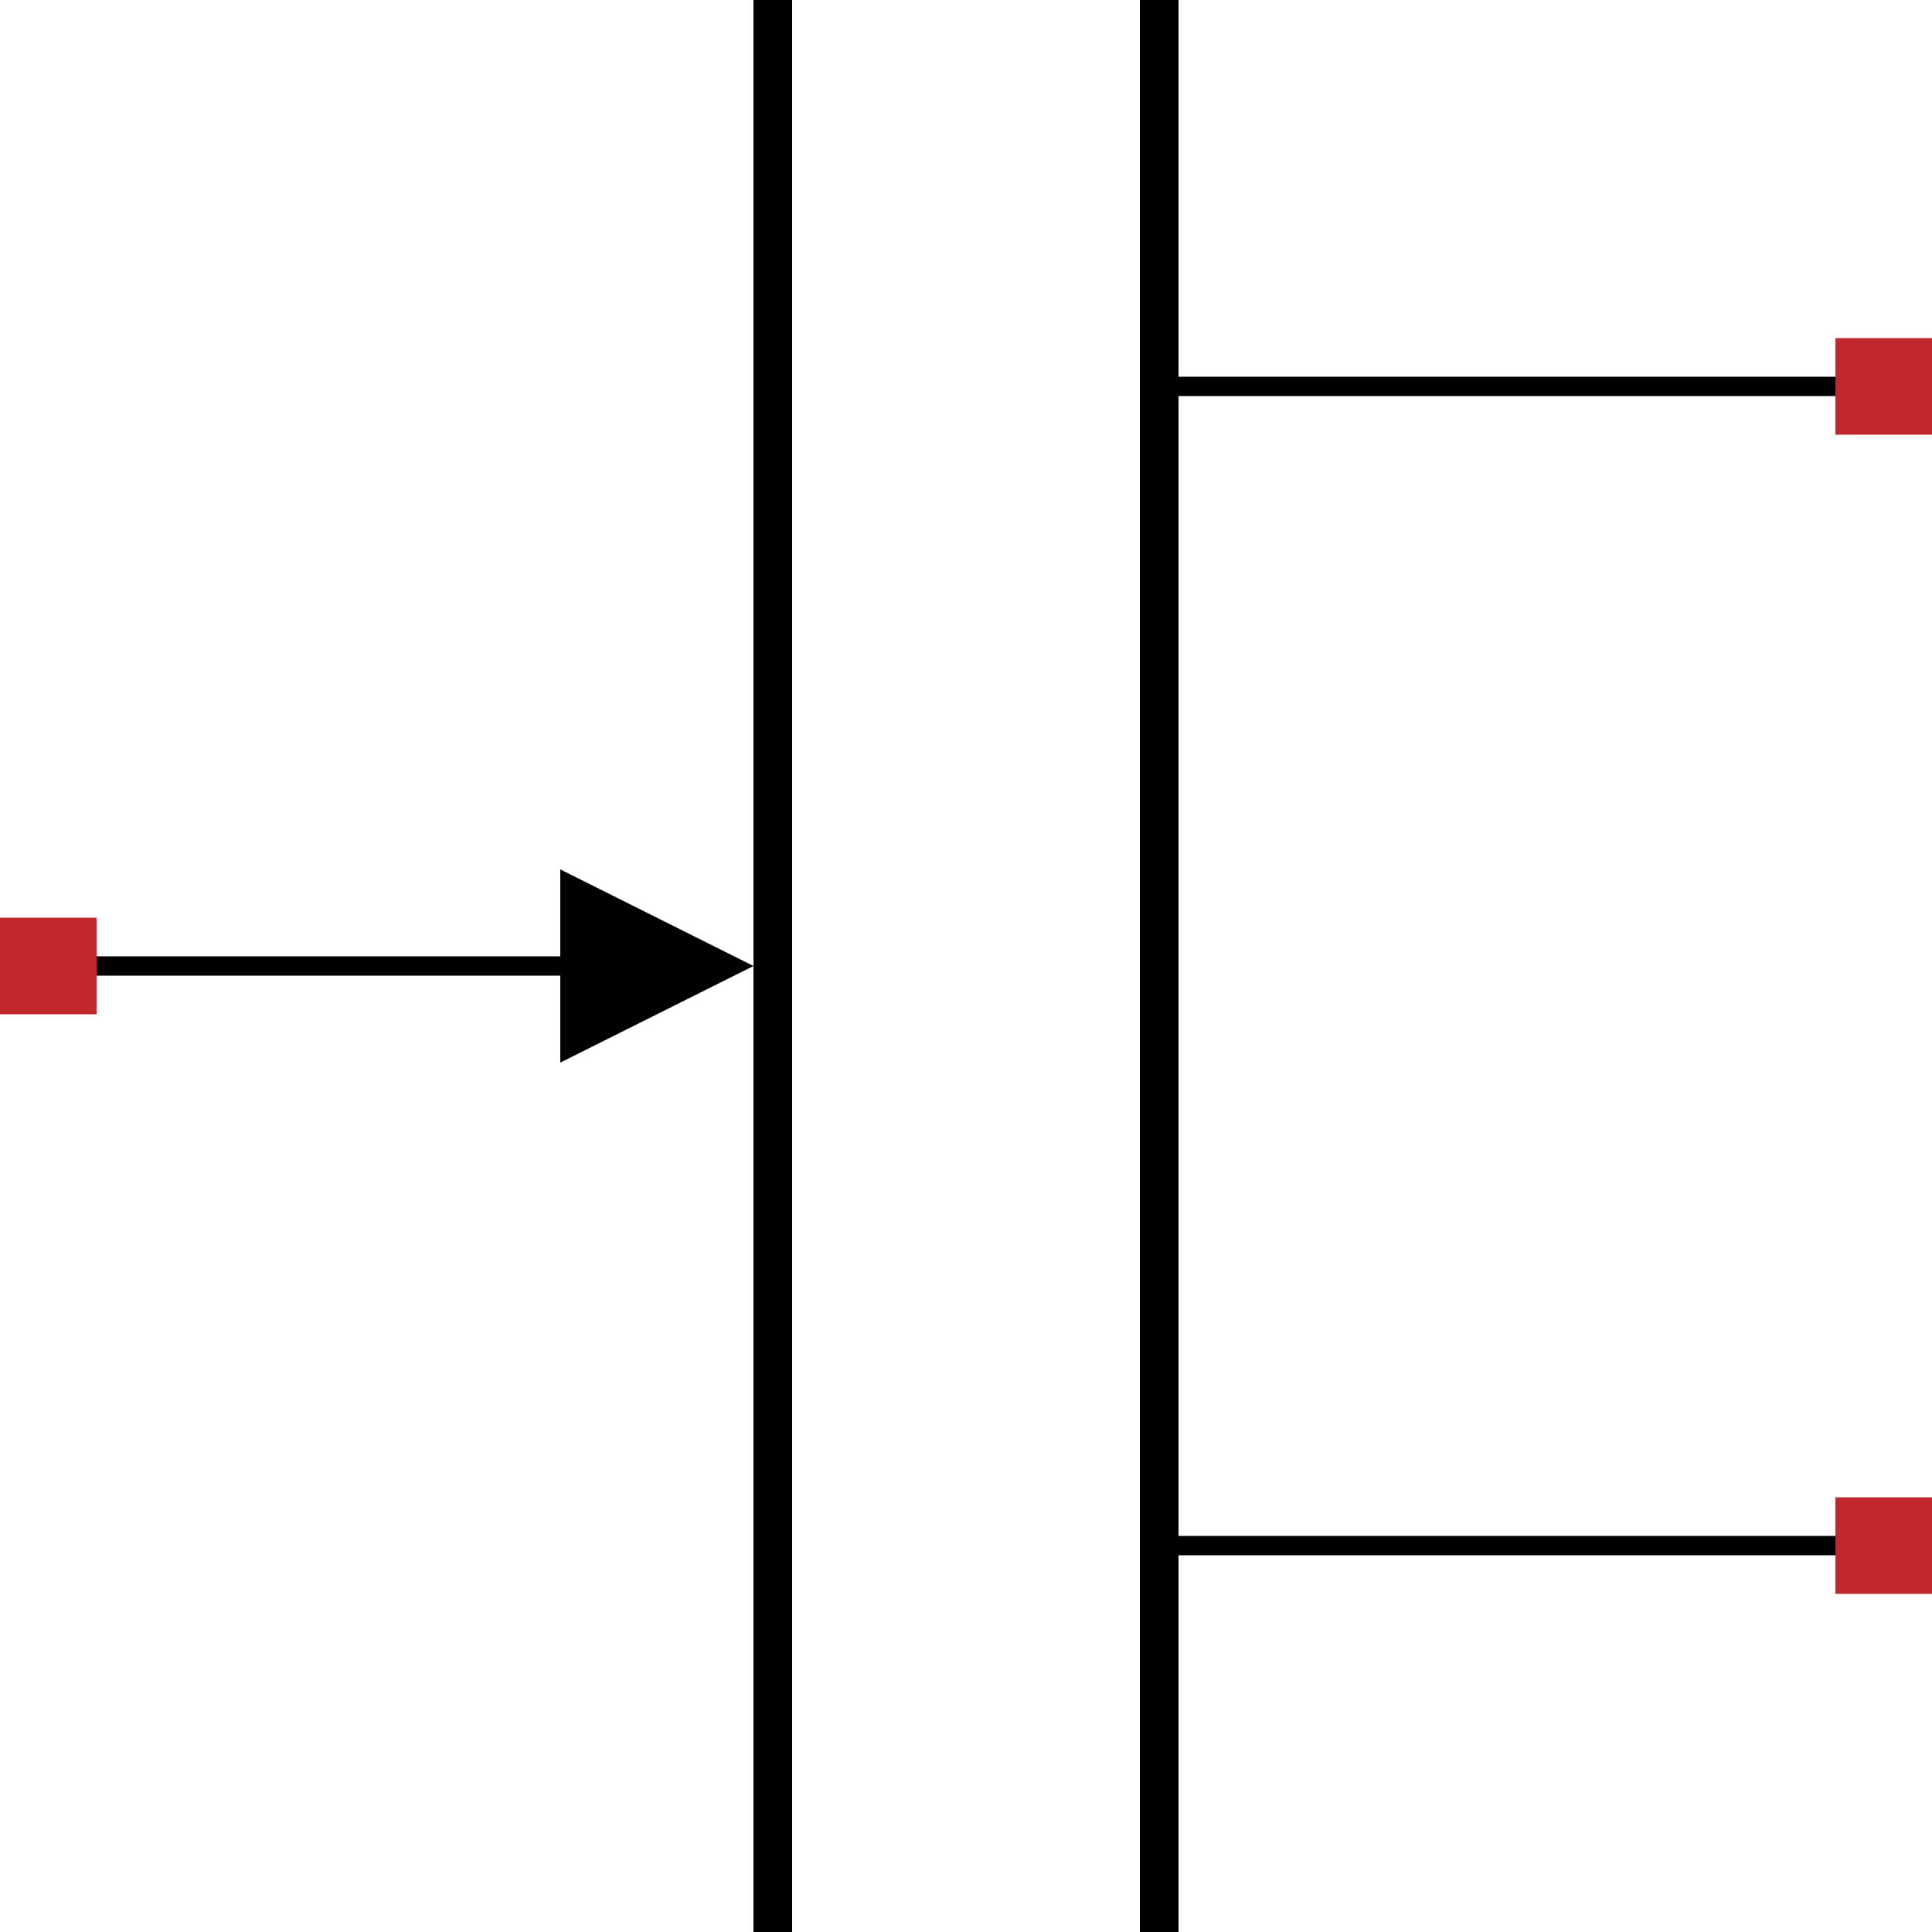
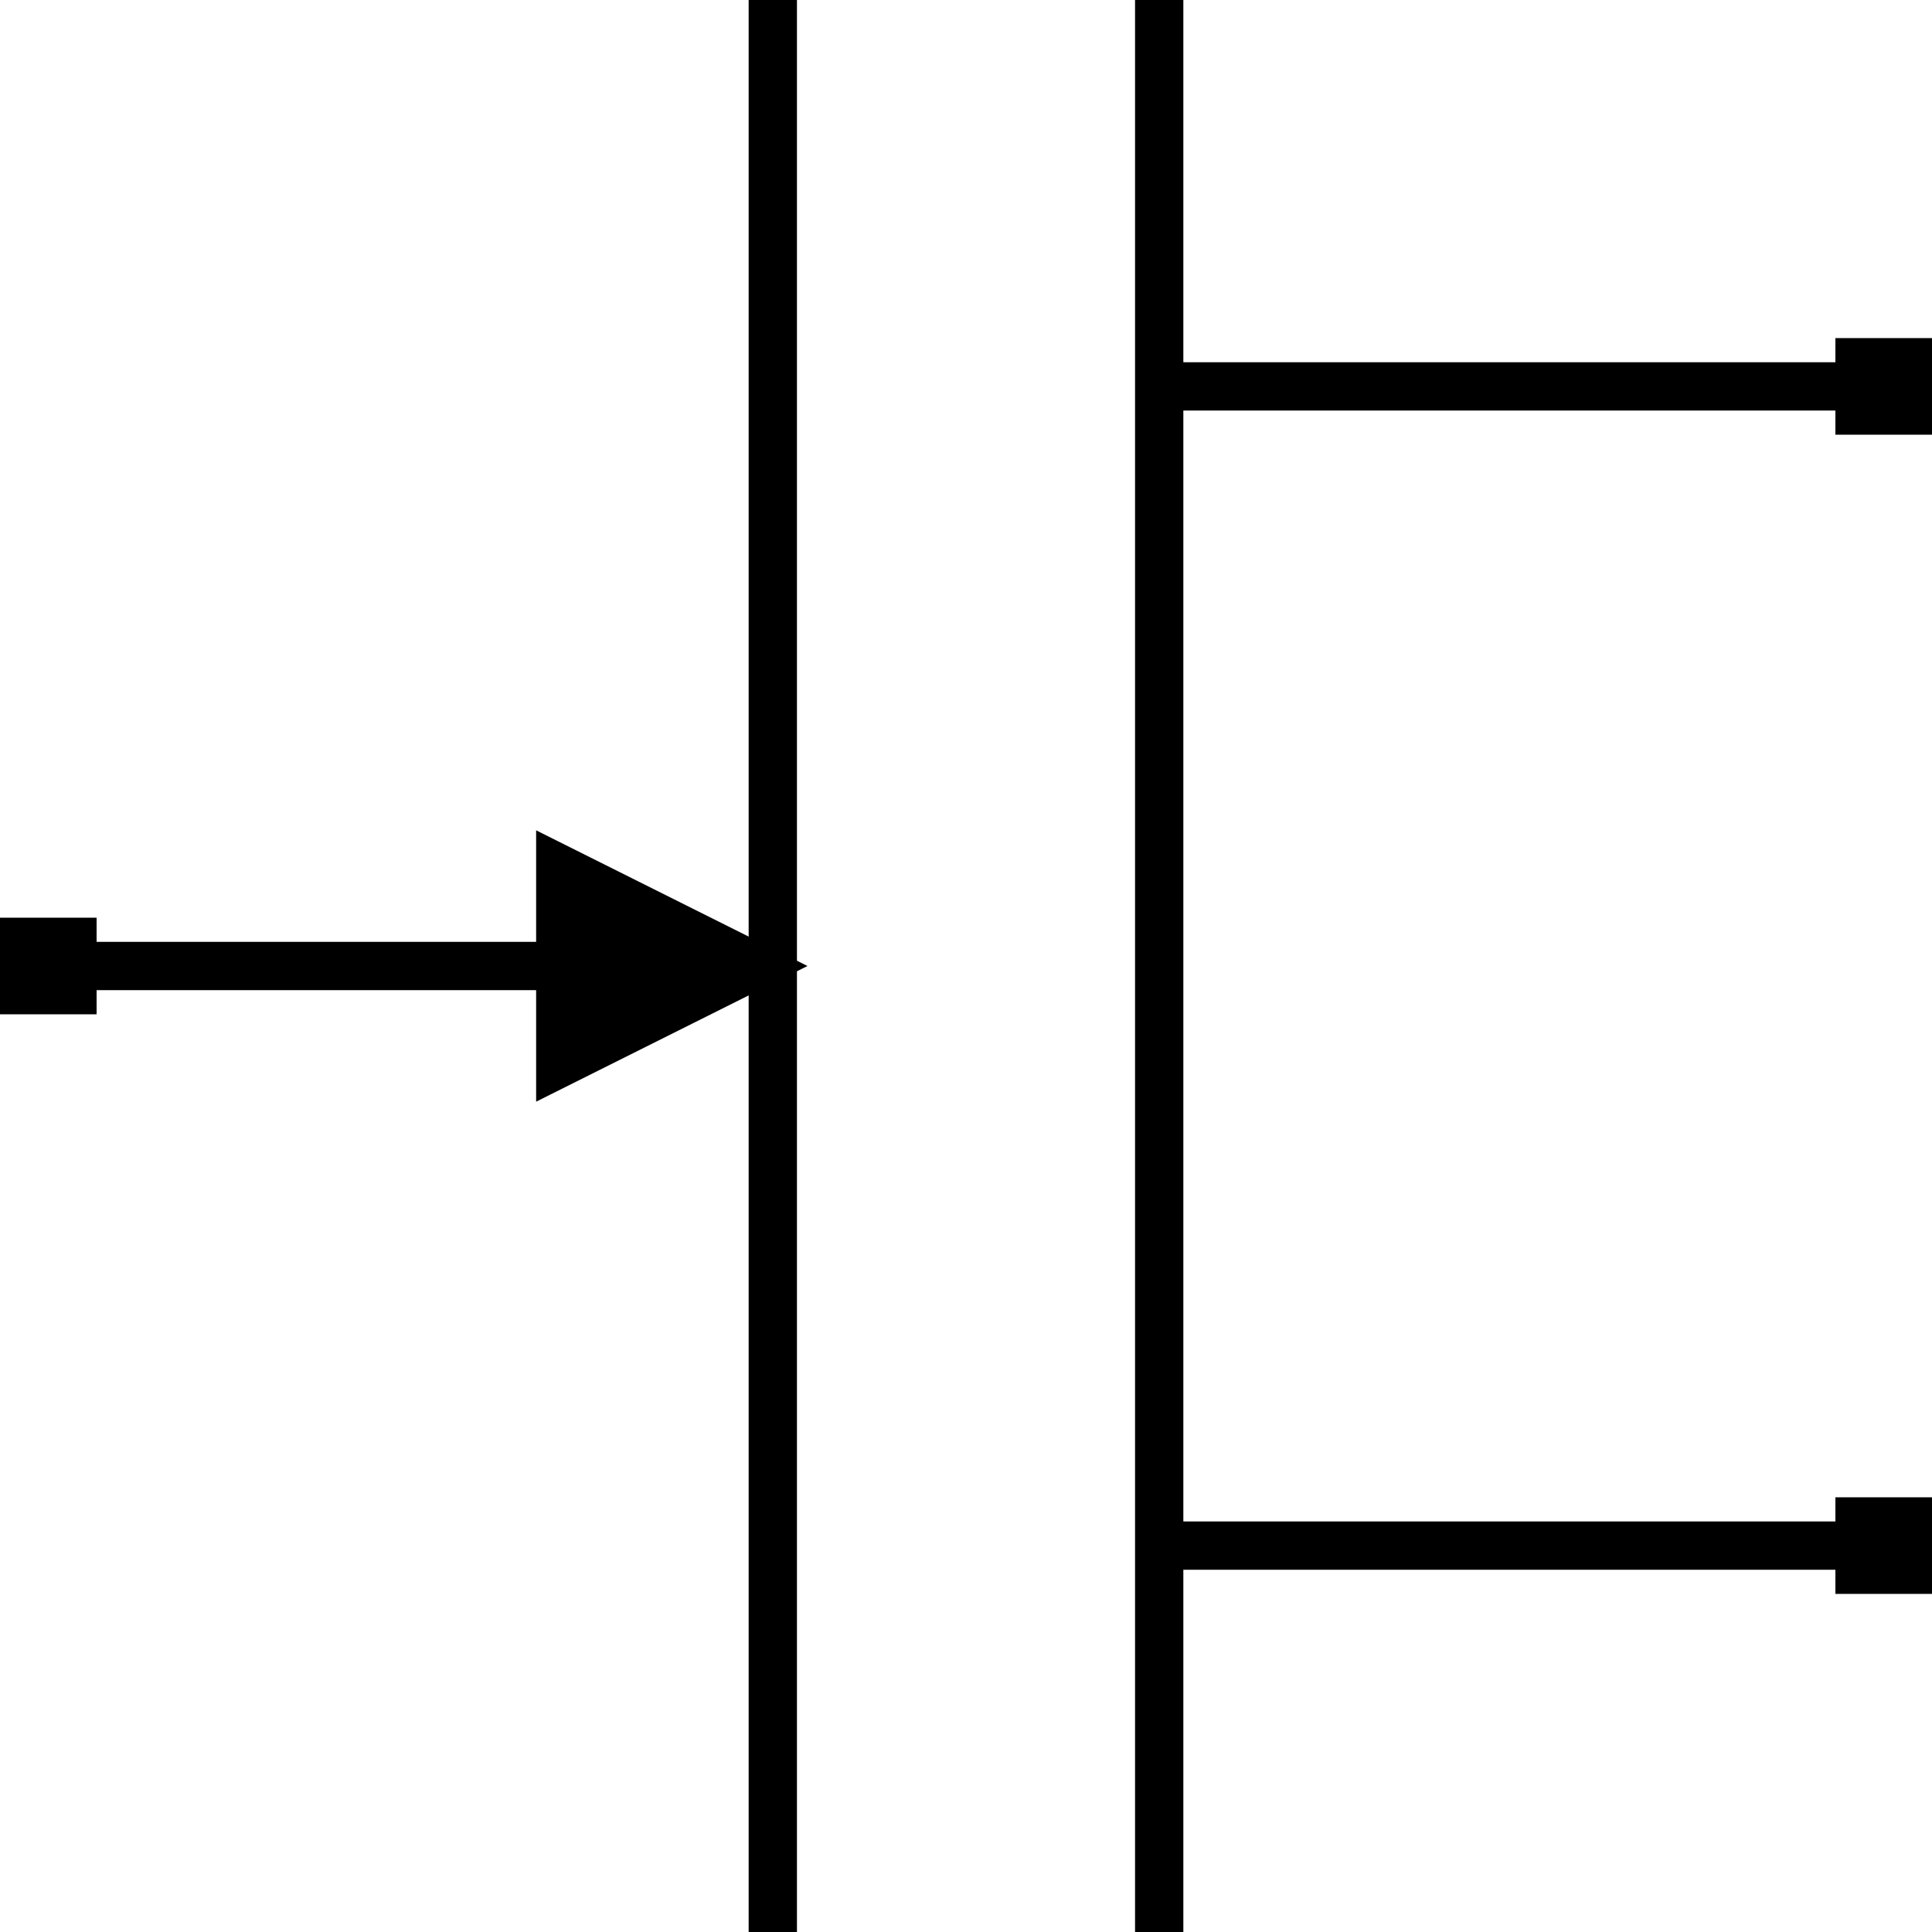
<svg xmlns="http://www.w3.org/2000/svg" version="1.1" id="Layer_1" x="0px" y="0px" width="200px" height="200px" viewBox="0 0 200 200" enable-background="new 0 0 200 200" xml:space="preserve">
-   <line fill="none" stroke="#000000" stroke-width="4" stroke-miterlimit="10" x1="80" y1="200" x2="80" y2="0" />
-   <line fill="none" stroke="#000000" stroke-width="4" stroke-miterlimit="10" x1="120" y1="200" x2="120" y2="0" />
-   <line fill="none" stroke="#000000" stroke-width="2" stroke-miterlimit="10" x1="5" y1="100" x2="60.75" y2="100" />
-   <line fill="none" stroke="#000000" stroke-width="2" stroke-miterlimit="10" x1="195" y1="160" x2="121.5" y2="160" />
-   <line fill="none" stroke="#000000" stroke-width="2" stroke-miterlimit="10" x1="194" y1="40" x2="120" y2="40" />
-   <rect x="190" y="155" fill="#C1272D" width="10" height="10" />
-   <rect x="190" y="35" fill="#C1272D" width="10" height="10" />
-   <rect y="95" fill="#C1272D" width="10" height="10" />
-   <polygon points="78,100 68,105 58,110 58,100 58,90 68,95 " />
+   <g stroke="black" stroke-width="5" stroke-miterlimit="10">
+     <line x1="80" y1="200" x2="80" y2="0" />
+     <line x1="120" y1="200" x2="120" y2="0" />
+     <line x1="5" y1="100" x2="60.75" y2="100" />
+     <line x1="195" y1="160" x2="121.5" y2="160" />
+     <line x1="194" y1="40" x2="120" y2="40" />
+     <rect x="190" y="155" width="10" height="10" stroke="none" />
+     <rect x="190" y="35" width="10" height="10" stroke="none" />
+     <rect x="0" y="95" width="10" height="10" stroke="none" />
+     <polygon points="78,100 68,105 58,110 58,100 58,90 68,95 " />
+   </g>
</svg>
